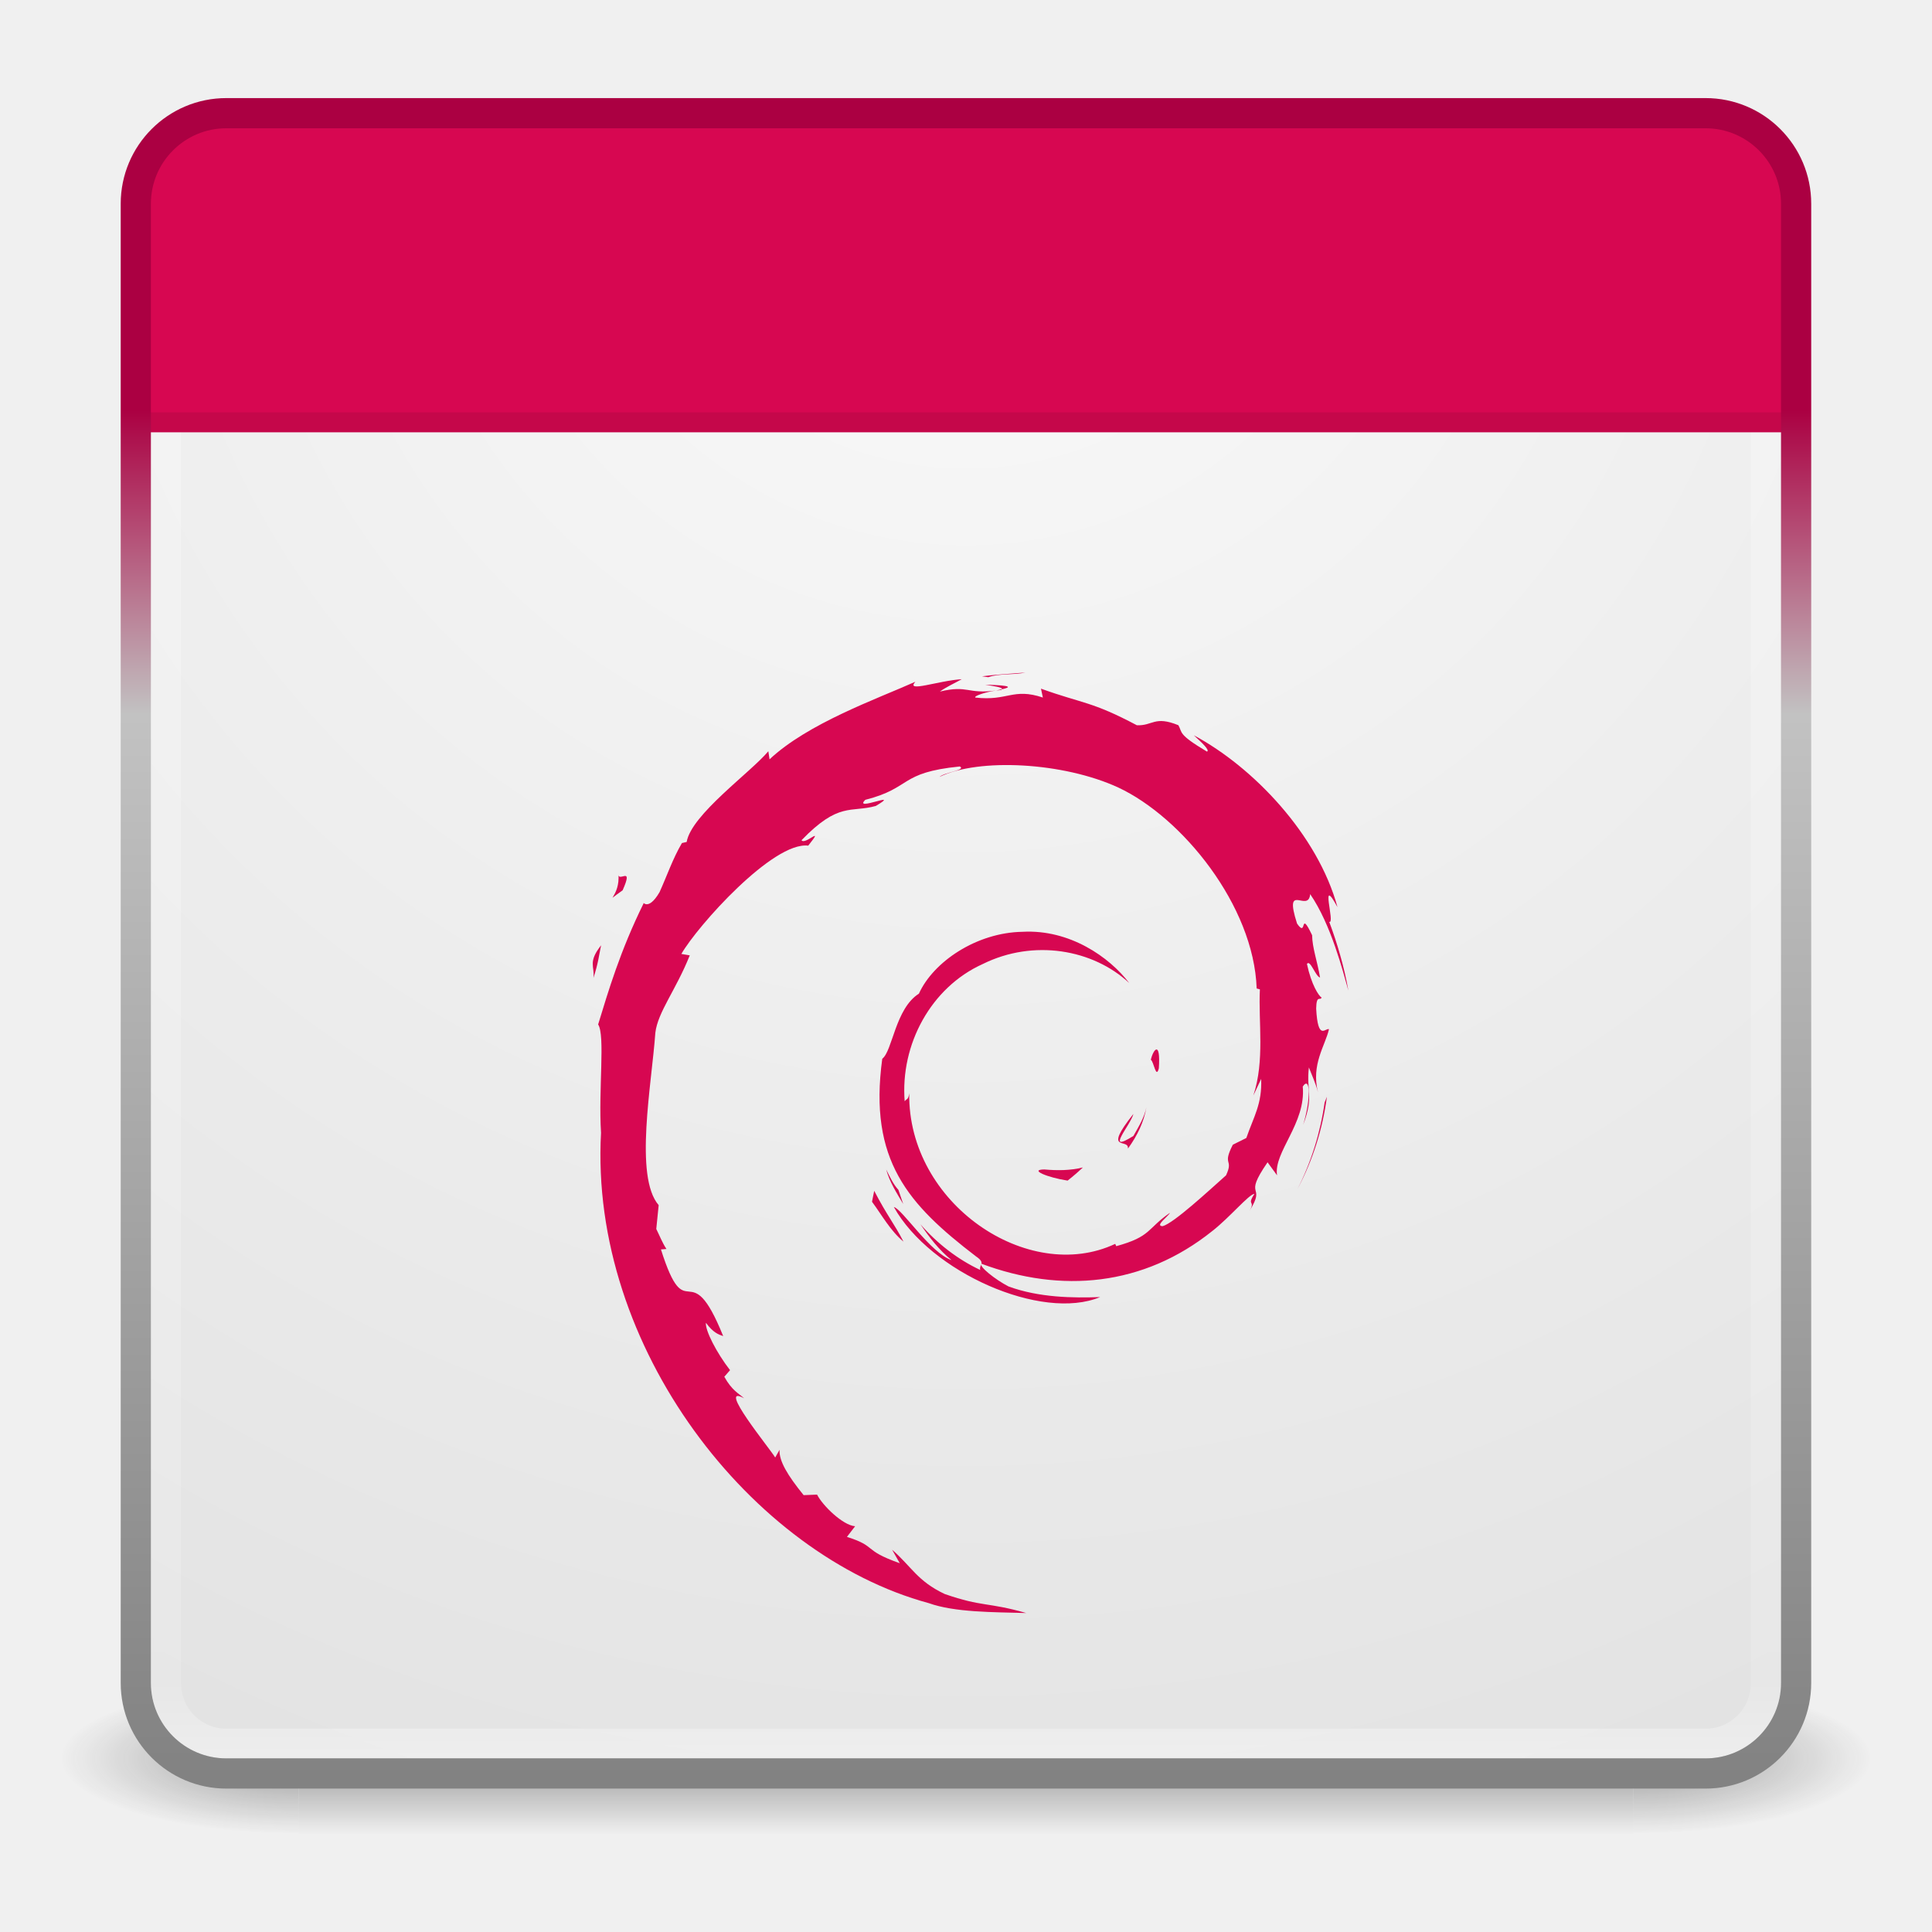
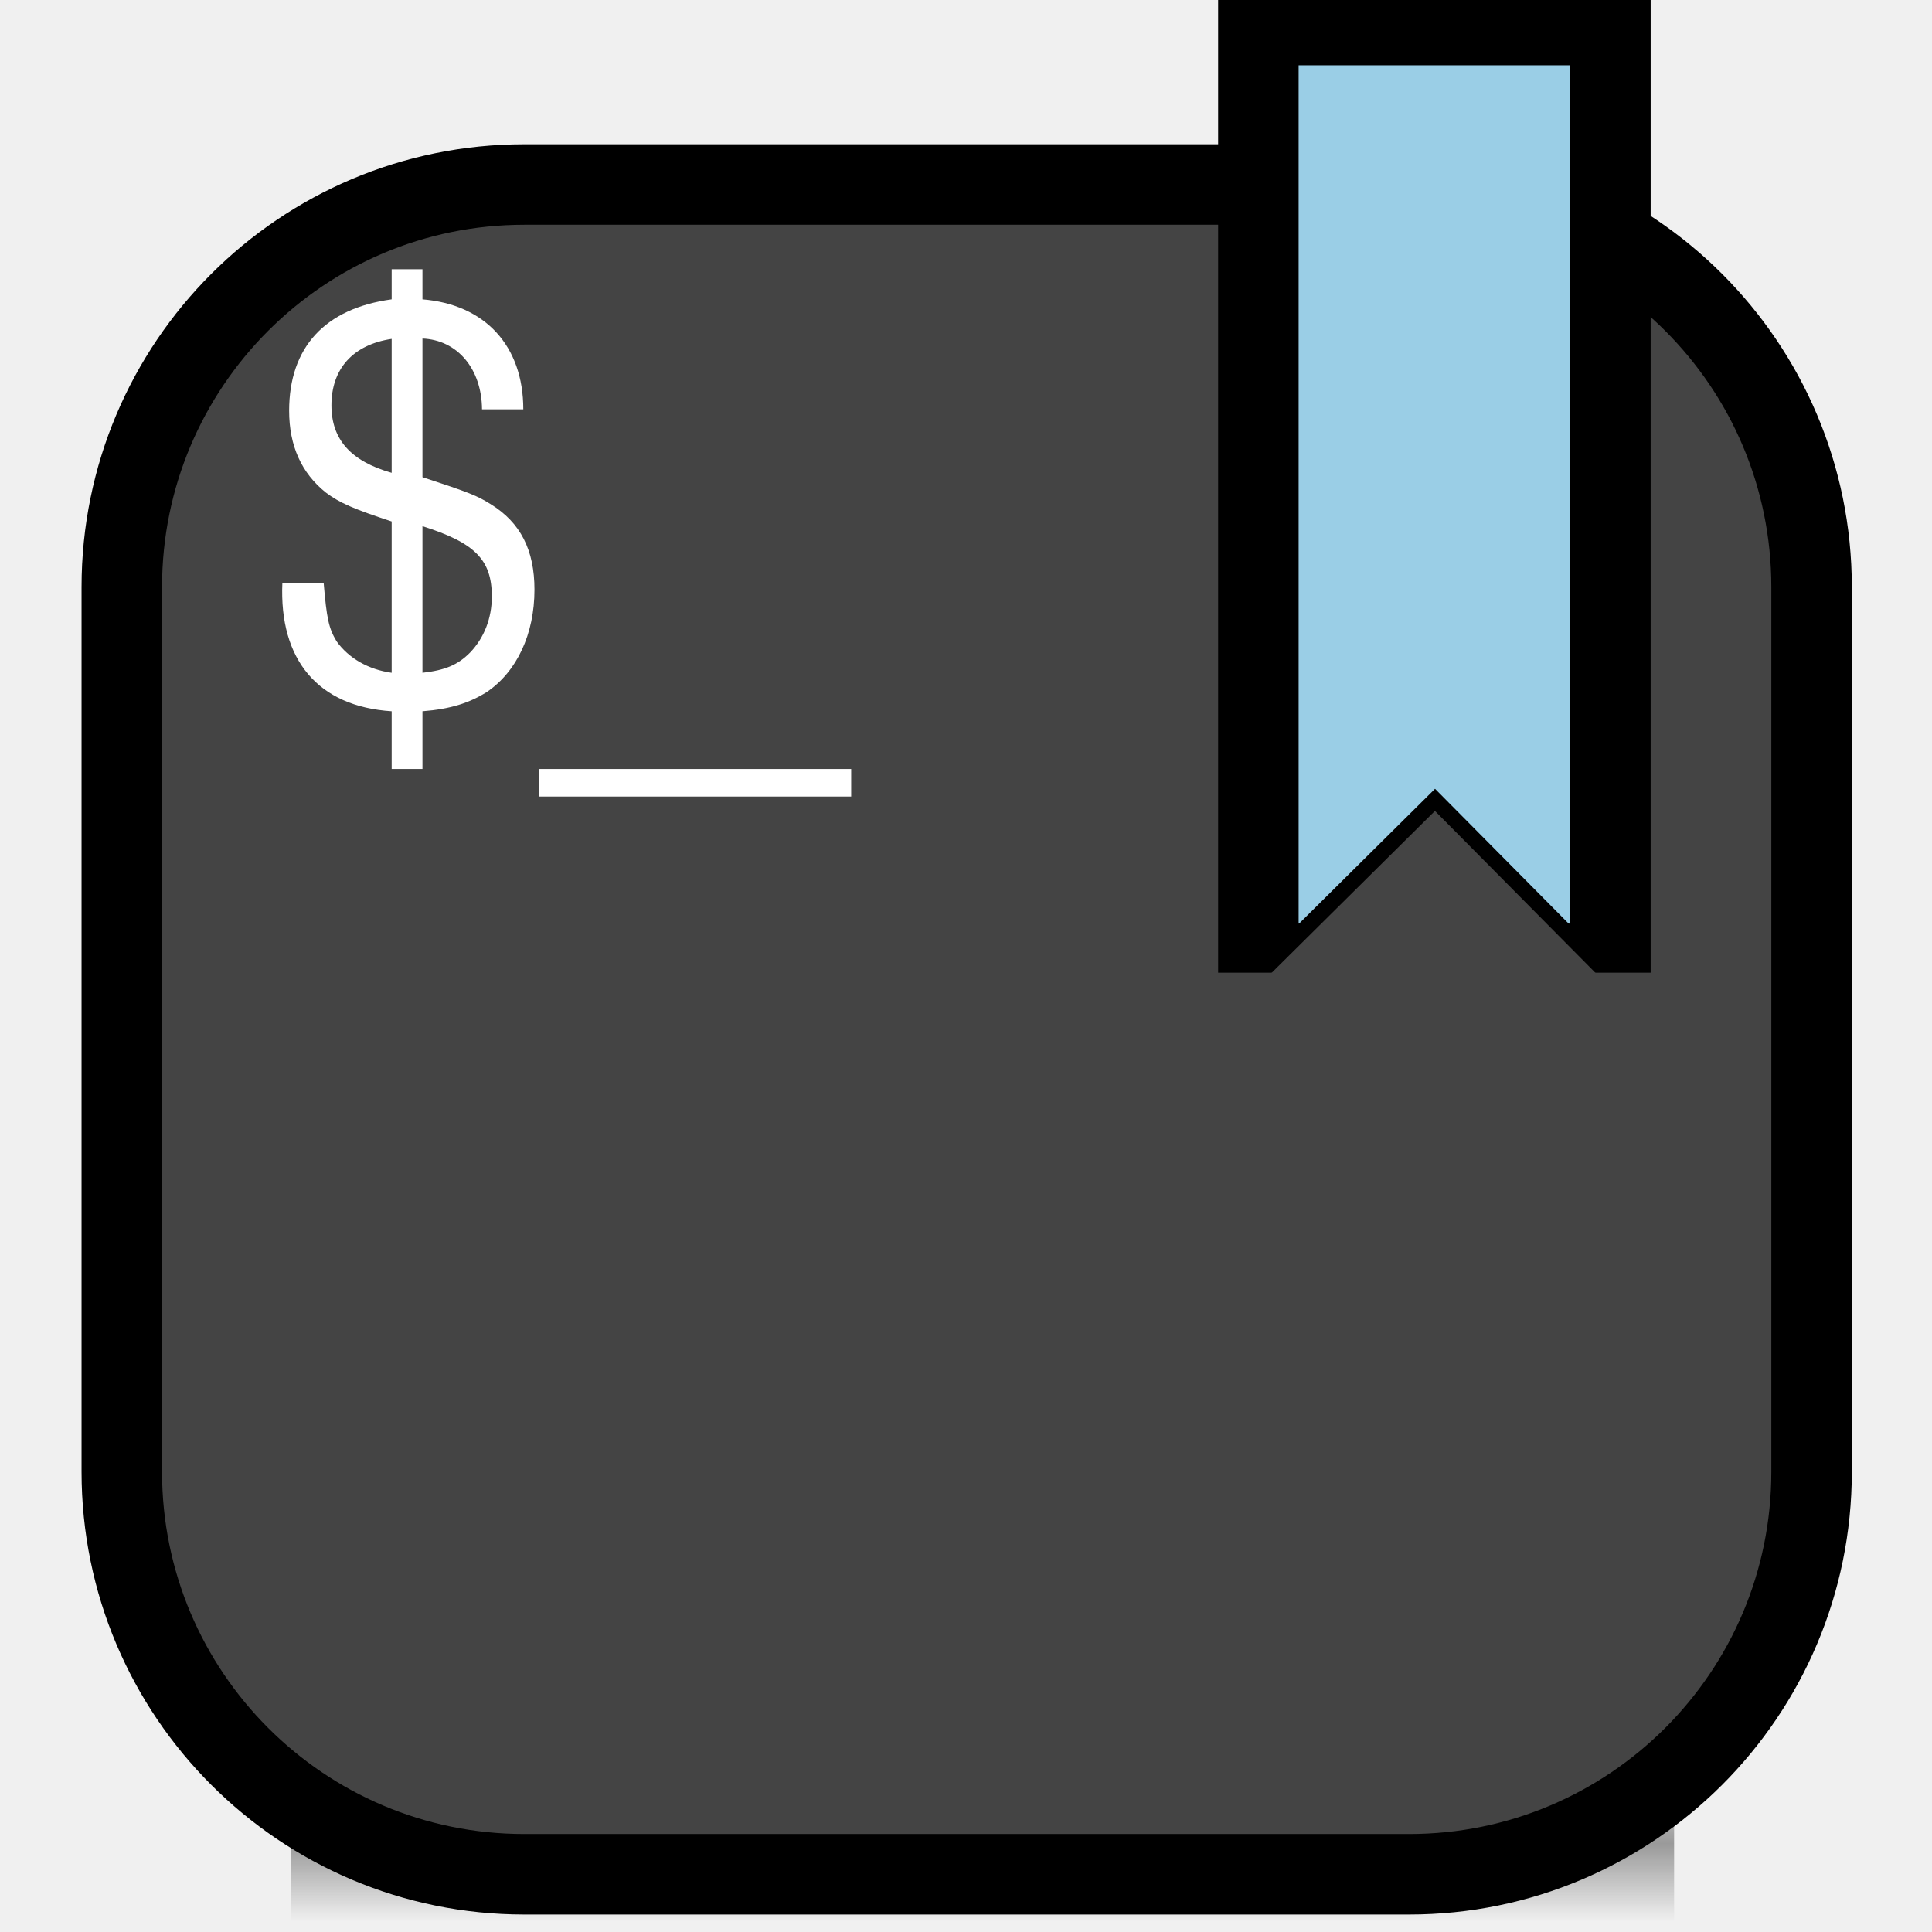
- <svg xmlns="http://www.w3.org/2000/svg" xmlns:xlink="http://www.w3.org/1999/xlink" id="svg13986" height="24" width="24" version="1.1">
-   <defs id="defs13988">
-     <linearGradient id="linearGradient4431">
-       <stop offset="0" style="stop-color:#828282;stop-opacity:1" id="stop4579" />
-       <stop id="stop4585" style="stop-color:#c2c2c2;stop-opacity:1;" offset="0.778" />
-       <stop offset="1" style="stop-color:#ab0042;stop-opacity:1" id="stop4581" />
-     </linearGradient>
-     <linearGradient id="linearGradient4583">
-       <stop id="stop4433" style="stop-color:#828282;stop-opacity:1" offset="0" />
-       <stop id="stop4435" style="stop-color:#cecece;stop-opacity:1" offset="1" />
-     </linearGradient>
-     <linearGradient id="linearGradient27416-1-2">
-       <stop offset="0" style="stop-color:#55c1ec;stop-opacity:1" id="stop27420-2-0" />
-       <stop offset="1" style="stop-color:#3689e6;stop-opacity:1" id="stop27422-3-5" />
-     </linearGradient>
-     <linearGradient id="linearGradient3924-2-2-5-8">
-       <stop offset="0" style="stop-color:#ffffff;stop-opacity:1" id="stop3926-9-4-9-6" />
-       <stop offset="0.063" style="stop-color:#ffffff;stop-opacity:0.235" id="stop3928-9-8-6-5" />
-       <stop offset="0.951" style="stop-color:#ffffff;stop-opacity:0.157" id="stop3930-3-5-1-7" />
-       <stop offset="1" style="stop-color:#ffffff;stop-opacity:0.392" id="stop3932-8-0-4-8" />
-     </linearGradient>
+ <svg xmlns="http://www.w3.org/2000/svg" xmlns:xlink="http://www.w3.org/1999/xlink" width="24" height="24">
+   <defs>
    <radialGradient gradientTransform="matrix(2.003784,0,0,1.4,27.98813,-17.4)" gradientUnits="userSpaceOnUse" xlink:href="#linearGradient3688-166-749-4-0-3-8" id="radialGradient3337-2-2" fy="43.5" fx="4.993" r="2.5" cy="43.5" cx="4.993" />
    <linearGradient id="linearGradient3688-166-749-4-0-3-8">
-       <stop offset="0" style="stop-color:#181818;stop-opacity:1" id="stop2883-4-0-1-8" />
-       <stop offset="1" style="stop-color:#181818;stop-opacity:0" id="stop2885-9-2-9-6" />
+       <stop offset="0" id="stop2883-4-0-1-8" stop-color="#181818" />
+       <stop offset="1" id="stop2885-9-2-9-6" stop-opacity="0" stop-color="#181818" />
    </linearGradient>
    <radialGradient gradientTransform="matrix(2.003784,0,0,1.4,-20.01187,-104.4)" gradientUnits="userSpaceOnUse" xlink:href="#linearGradient3688-464-309-9-2-4-2" id="radialGradient3339-1-4" fy="43.5" fx="4.993" r="2.5" cy="43.5" cx="4.993" />
    <linearGradient id="linearGradient3688-464-309-9-2-4-2">
-       <stop offset="0" style="stop-color:#181818;stop-opacity:1" id="stop2889-7-9-6-9" />
-       <stop offset="1" style="stop-color:#181818;stop-opacity:0" id="stop2891-6-6-1-7" />
+       <stop offset="0" id="stop2889-7-9-6-9" stop-color="#181818" />
+       <stop offset="1" id="stop2891-6-6-1-7" stop-opacity="0" stop-color="#181818" />
    </linearGradient>
    <linearGradient id="linearGradient3702-501-757-8-4-1-1">
-       <stop offset="0" style="stop-color:#181818;stop-opacity:0" id="stop2895-8-9-9-1" />
-       <stop offset="0.5" style="stop-color:#181818;stop-opacity:1" id="stop2897-7-8-7-7" />
-       <stop offset="1" style="stop-color:#181818;stop-opacity:0" id="stop2899-4-5-1-5" />
+       <stop offset="0" id="stop2895-8-9-9-1" stop-opacity="0" stop-color="#181818" />
+       <stop offset="0.5" id="stop2897-7-8-7-7" stop-color="#181818" />
+       <stop offset="1" id="stop2899-4-5-1-5" stop-opacity="0" stop-color="#181818" />
    </linearGradient>
-     <linearGradient gradientUnits="userSpaceOnUse" xlink:href="#linearGradient3702-501-757-8-4-1-1" id="linearGradient13984" y2="39.999" x2="25.058" y1="47.028" x1="25.058" />
-     <linearGradient id="linearGradient4632-92-3-0-8-1">
-       <stop offset="0" style="stop-color:#fafafa;stop-opacity:1" id="stop4634-68-8-0-2-9" />
-       <stop offset="1" style="stop-color:#e1e1e1;stop-opacity:1" id="stop4636-8-21-7-1-4" />
+     <linearGradient xlink:href="#linearGradient3702-501-757-8-4-1-1" id="linearGradient13984" y2="-0" x2="0.538" y1="1.004" x1="0.538" />
+     <linearGradient y2="0" x2="1" y1="0" x1="0" id="svg_5">
+       <stop offset="0" stop-color="#444444" />
    </linearGradient>
-     <linearGradient id="linearGradient4215-8-4-07-7">
-       <stop style="stop-color:#e9e9e9;stop-opacity:1;" offset="0" id="stop4217-1-2-1-2" />
-       <stop style="stop-color:#ffffff;stop-opacity:1;" offset="1" id="stop4219-3-4-0-96" />
-     </linearGradient>
-     <linearGradient id="linearGradient4011-9-9-70-61-7">
-       <stop id="stop4013-5-4-3-8-3" style="stop-color:#ffffff;stop-opacity:1;" offset="0" />
-       <stop offset="0.508" style="stop-color:#ffffff;stop-opacity:0.235;" id="stop4015-1-5-70-9-5" />
-       <stop id="stop4017-7-0-13-0-1" style="stop-color:#ffffff;stop-opacity:0.157;" offset="0.835" />
-       <stop id="stop4019-1-12-7-0-7" style="stop-color:#ffffff;stop-opacity:0.392;" offset="1" />
-     </linearGradient>
-     <linearGradient y2="55.053" x2="30.271" y1="10.029" x1="30.271" gradientTransform="matrix(1.111111,0,0,1.25,-3.555556,-7.999999)" gradientUnits="userSpaceOnUse" id="linearGradient3643" xlink:href="#linearGradient27416-1-2" />
-     <linearGradient y2="43" x2="24" y1="5" x1="24" gradientTransform="matrix(0.5371622,0,0,0.5386062,-0.8919131,-1.207768)" gradientUnits="userSpaceOnUse" id="linearGradient3647" xlink:href="#linearGradient3924-2-2-5-8" />
-     <radialGradient r="27.5" fy="4.342" fx="32" cy="4.342" cx="32" gradientTransform="matrix(0,0.8663761,-0.866376,0,15.76171,-26.19027)" gradientUnits="userSpaceOnUse" id="radialGradient3651" xlink:href="#linearGradient4632-92-3-0-8-1" />
-     <linearGradient y2="44.341" x2="71.204" y1="6.238" x1="71.204" gradientTransform="matrix(-0.4594594,0,0,0.4594594,74.9585,20.34952)" gradientUnits="userSpaceOnUse" id="linearGradient3659" xlink:href="#linearGradient4011-9-9-70-61-7" />
-     <linearGradient y2="8.093" x2="38.977" y1="59.968" x1="38.977" gradientTransform="matrix(-0.3725435,0,0,0.3725435,53.92125,19.33366)" gradientUnits="userSpaceOnUse" id="linearGradient3662" xlink:href="#linearGradient4215-8-4-07-7" />
-     <radialGradient cx="62.625" cy="4.625" r="10.625" fx="62.625" fy="4.625" id="radialGradient3384-6-7" xlink:href="#linearGradient23419" gradientUnits="userSpaceOnUse" gradientTransform="matrix(0.3173066,0,0,0.09065887,175.3564,59.95077)" />
-     <linearGradient id="linearGradient23419">
-       <stop id="stop23421" style="stop-color:#000000;stop-opacity:1" offset="0" />
-       <stop id="stop23423" style="stop-color:#000000;stop-opacity:0" offset="1" />
-     </linearGradient>
-     <radialGradient cx="62.625" cy="4.625" r="10.625" fx="62.625" fy="4.625" id="radialGradient3384-6-7-7" xlink:href="#linearGradient23419" gradientUnits="userSpaceOnUse" gradientTransform="matrix(0.3173066,0,0,0.09065887,175.3564,59.95077)" />
-     <radialGradient cx="4.993" cy="43.5" r="2.5" fx="4.993" fy="43.5" id="radialGradient3013" xlink:href="#linearGradient3688-166-749-4-0-3-8" gradientUnits="userSpaceOnUse" gradientTransform="matrix(2.003784,0,0,1.4,27.98813,-17.4)" />
-     <radialGradient cx="4.993" cy="43.5" r="2.5" fx="4.993" fy="43.5" id="radialGradient3015" xlink:href="#linearGradient3688-166-749-4-0-3-8" gradientUnits="userSpaceOnUse" gradientTransform="matrix(2.003784,0,0,1.4,-20.01187,-104.4)" />
-     <linearGradient x1="25.058" y1="47.028" x2="25.058" y2="39.999" id="linearGradient4387" xlink:href="#linearGradient3702-501-757-8-4-1-1" gradientUnits="userSpaceOnUse" />
-     <linearGradient xlink:href="#linearGradient4011-9-9-70-61-7" id="linearGradient3590" gradientUnits="userSpaceOnUse" gradientTransform="matrix(-0.2972972,0,0,0.2972972,52.32618,17.46136)" x1="71.204" y1="6.238" x2="71.204" y2="44.341" />
-     <linearGradient xlink:href="#linearGradient4215-8-4-07-7" id="linearGradient3593" gradientUnits="userSpaceOnUse" gradientTransform="matrix(-0.254902,0,0,0.254902,39.15686,16.33333)" x1="38.977" y1="59.968" x2="38.977" y2="8.093" />
-     <linearGradient xlink:href="#linearGradient23419" id="linearGradient3847" gradientUnits="userSpaceOnUse" gradientTransform="matrix(0.8074983,0,0,0.833744,106.8767,-0.0698511)" x1="-95.838" y1="54.2" x2="-95.838" y2="5.176" />
-     <linearGradient xlink:href="#linearGradient3924-2-2-5-8" id="linearGradient3850" gradientUnits="userSpaceOnUse" gradientTransform="translate(4e-6,1.000006)" x1="24" y1="5" x2="24" y2="43" />
-     <linearGradient xlink:href="#linearGradient27416-1-2" id="linearGradient3853" gradientUnits="userSpaceOnUse" gradientTransform="matrix(0.7878787,0,0,0.8863636,-1.212111,-3.363642)" x1="30.271" y1="10.029" x2="30.271" y2="55.053" />
-     <radialGradient xlink:href="#linearGradient4632-92-3-0-8-1" id="radialGradient3857" gradientUnits="userSpaceOnUse" gradientTransform="matrix(0,1.625792,-1.625792,0,31.05905,-46.13457)" cx="32" cy="4.342" fx="32" fy="4.342" r="27.5" />
-     <linearGradient xlink:href="#linearGradient4431" id="linearGradient4421" x1="32.312" y1="59.688" x2="32.312" y2="14.351" gradientUnits="userSpaceOnUse" gradientTransform="matrix(0.375,0,0,0.375,-1.989e-5,-0.2852679)" />
-     <radialGradient cx="4.993" cy="43.5" r="2.5" fx="4.993" fy="43.5" id="radialGradient3337-2-2-2" xlink:href="#linearGradient3688-166-749-4-0-3-8" gradientUnits="userSpaceOnUse" gradientTransform="matrix(2.003784,0,0,1.4,27.98813,-17.4)" />
-     <radialGradient cx="4.993" cy="43.5" r="2.5" fx="4.993" fy="43.5" id="radialGradient3339-1-4-8" xlink:href="#linearGradient3688-166-749-4-0-3-8" gradientUnits="userSpaceOnUse" gradientTransform="matrix(2.003784,0,0,1.4,-20.01187,-104.4)" />
-     <linearGradient x1="25.058" y1="47.028" x2="25.058" y2="39.999" id="linearGradient4512" xlink:href="#linearGradient3702-501-757-8-4-1-1" gradientUnits="userSpaceOnUse" />
-     <linearGradient xlink:href="#linearGradient27416-1-2" id="linearGradient4514" gradientUnits="userSpaceOnUse" gradientTransform="matrix(1.111111,0,0,1.25,-3.555556,-7.999999)" x1="30.271" y1="10.029" x2="30.271" y2="55.053" />
-     <linearGradient xlink:href="#linearGradient3924-2-2-5-8" id="linearGradient4516" gradientUnits="userSpaceOnUse" gradientTransform="matrix(1.432432,0,0,1.436283,-2.378381,-2.470778)" x1="24" y1="5" x2="24" y2="43" />
-     <radialGradient xlink:href="#linearGradient4632-92-3-0-8-1" id="radialGradient3651-7" gradientUnits="userSpaceOnUse" gradientTransform="matrix(1.0056172e-8,2.310336,-2.310336,1.0056172e-8,42.03128,-69.08596)" cx="32" cy="4.342" fx="32" fy="4.342" r="27.5" />
-     <linearGradient xlink:href="#linearGradient4011-9-9-70-61-7" id="linearGradient4519" gradientUnits="userSpaceOnUse" gradientTransform="matrix(-0.4594594,0,0,0.4594594,74.9585,20.34952)" x1="71.204" y1="6.238" x2="71.204" y2="44.341" />
-     <linearGradient xlink:href="#linearGradient4215-8-4-07-7" id="linearGradient4521" gradientUnits="userSpaceOnUse" gradientTransform="matrix(-0.3725435,0,0,0.3725435,53.92125,19.33366)" x1="38.977" y1="59.968" x2="38.977" y2="8.093" />
-     <radialGradient gradientTransform="matrix(0.3173066,0,0,0.09065887,175.3564,59.95077)" gradientUnits="userSpaceOnUse" xlink:href="#linearGradient23419" id="radialGradient3384-6-7-3" fy="4.625" fx="62.625" r="10.625" cy="4.625" cx="62.625" />
-     <radialGradient gradientTransform="matrix(0.3173066,0,0,0.09065887,175.3564,59.95077)" gradientUnits="userSpaceOnUse" xlink:href="#linearGradient23419" id="radialGradient3384-6-7-7-2" fy="4.625" fx="62.625" r="10.625" cy="4.625" cx="62.625" />
  </defs>
-   <g transform="matrix(0.5921063,0,0,0.2678571,-2.210552,10.19223)" id="g3712-8-2-4-4" style="opacity:0.4">
-     <rect width="5" height="7" x="38" y="40" id="rect2801-5-5-7-9" style="fill:url(#radialGradient3337-2-2);fill-opacity:1;stroke:none" />
-     <rect width="5" height="7" x="-10" y="-47" transform="scale(-1,-1)" id="rect3696-3-0-3-7" style="fill:url(#radialGradient3339-1-4);fill-opacity:1;stroke:none" />
-     <rect width="28" height="7" x="10" y="40" id="rect3700-5-6-8-4" style="fill:url(#linearGradient13984);fill-opacity:1;stroke:none" />
+   <g>
+     <rect x="-1" y="-1" width="26" height="26" id="canvas_background" fill="none" />
  </g>
-   <rect width="20.25" height="20.25" rx="0.938" ry="0.938" x="1.875" y="1.593" id="rect5505-21-3-8-5-2" style="color:#000000;display:inline;overflow:visible;visibility:visible;fill:url(#radialGradient3651);fill-opacity:1;fill-rule:nonzero;stroke:none;stroke-width:1;marker:none;enable-background:accumulate" />
-   <rect width="19.875" height="19.928" rx="0.75" ry="0.75" x="2.062" y="1.734" id="rect6741-5-0-2-3" style="fill:none;stroke:url(#linearGradient3647);stroke-width:0.375;stroke-linecap:round;stroke-linejoin:round;stroke-miterlimit:4;stroke-dasharray:none;stroke-dashoffset:0;stroke-opacity:1" />
-   <path style="fill:#c5074a;fill-opacity:1;fill-rule:evenodd;stroke:none;stroke-width:1px;stroke-linecap:butt;stroke-linejoin:miter;stroke-opacity:1" d="m 1.613,5.37 20.672,0 0,-2.723 -0.469,-0.87 -0.375,-0.135 -18.891,0 -0.656,0.323 -0.211,0.562 z" id="path4201-6" clip-path="none" mask="none" />
-   <path style="fill:#d70751;fill-opacity:1;fill-rule:evenodd;stroke:none;stroke-width:1px;stroke-linecap:butt;stroke-linejoin:miter;stroke-opacity:1" d="m 1.664,5.122 20.672,0 0,-2.715 -0.469,-0.87 -0.375,-0.142 -18.891,0 -0.656,0.33 -0.211,0.562 z" id="path4201" clip-path="none" mask="none" />
-   <g id="layer4-0" transform="matrix(0.9047486,0,0,0.9047486,-570.515,-715.56)" />
-   <g id="layer4-0-7" transform="matrix(0.9047486,0,0,0.9047486,-570.515,-708.32)" />
-   <g id="layer1-3" transform="matrix(0.9047486,0,0,0.9047486,-73.80799,-39.5)" />
-   <g transform="matrix(0.1295591,0,0,0.1295591,13.13804,14.66973)" id="g3141">
-     <path d="m -1.274,-1.099 c -1.494,0.02 0.281,0.768 2.232,1.069 0.541,-0.422 1.027,-0.846 1.463,-1.26 -1.213,0.297 -2.449,0.304 -3.695,0.191" id="path3022" style="fill:#d70751" />
-     <path d="m 6.743,-3.098 c 0.893,-1.229 1.541,-2.573 1.77,-3.963 -0.201,0.99 -0.736,1.845 -1.244,2.749 -2.793,1.759 -0.264,-1.044 -0.002,-2.111 -3.002,3.783 -0.414,2.268 -0.524,3.325" id="path3024" style="fill:#d70751" />
-     <path d="m 9.706,-10.802 c 0.182,-2.691 -0.529,-1.839 -0.768,-0.814 0.278,0.146 0.499,1.898 0.768,0.814" id="path3026" style="fill:#d70751" />
-     <path d="m -6.942,-47.581 c 0.798,0.142 1.724,0.252 1.591,0.443 0.876,-0.193 1.073,-0.367 -1.591,-0.443" id="path3028" style="fill:#d70751" />
-     <path d="m -5.35,-47.138 -0.561,0.117 0.523,-0.048 0.038,-0.069" id="path3030" style="fill:#d70751" />
-     <path d="m 19.519,-9.782 c 0.09,2.416 -0.705,3.59 -1.424,5.666 l -1.293,0.643 c -1.057,2.054 0.105,1.304 -0.652,2.937 -1.652,1.467 -5.006,4.589 -6.08,4.875 -0.785,-0.017 0.531,-0.926 0.703,-1.281 -2.209,1.516 -1.773,2.276 -5.152,3.199 l -0.098,-0.221 c -8.33,3.92 -19.902,-3.847 -19.75,-14.443 -0.088,0.672 -0.253,0.504 -0.437,0.774 -0.43,-5.451 2.518,-10.926 7.49,-13.165 4.863,-2.406 10.564,-1.42 14.045,1.829 -1.912,-2.506 -5.721,-5.163 -10.232,-4.917 -4.421,0.072 -8.558,2.881 -9.938,5.932 -2.264,1.425 -2.528,5.496 -3.514,6.242 -1.329,9.76 2.497,13.975 8.97,18.936 1.016,0.686 0.286,0.791 0.422,1.313 -2.15,-1.006 -4.118,-2.526 -5.738,-4.387 0.86,1.257 1.787,2.479 2.986,3.439 -2.029,-0.685 -4.738,-4.913 -5.527,-5.085 3.495,6.258 14.178,10.975 19.775,8.634 -2.59,0.096 -5.879,0.053 -8.787,-1.022 -1.225,-0.629 -2.884,-1.93 -2.587,-2.173 7.636,2.851 15.522,2.158 22.128,-3.137 1.682,-1.31 3.518,-3.537 4.049,-3.567 -0.799,1.202 0.137,0.578 -0.477,1.639 1.672,-2.701 -0.729,-1.1 1.73,-4.664 l 0.908,1.25 c -0.34,-2.244 2.785,-4.966 2.467,-8.512 0.717,-1.084 0.799,1.168 0.039,3.662 1.055,-2.767 0.279,-3.212 0.549,-5.496 0.291,0.768 0.678,1.583 0.875,2.394 -0.688,-2.675 0.703,-4.503 1.049,-6.058 -0.342,-0.15 -1.061,1.182 -1.227,-1.976 0.025,-1.372 0.383,-0.719 0.52,-1.057 -0.268,-0.155 -0.975,-1.207 -1.404,-3.224 0.309,-0.475 0.832,1.229 1.256,1.298 -0.273,-1.603 -0.742,-2.826 -0.762,-4.057 -1.24,-2.59 -0.439,0.346 -1.443,-1.112 -1.32,-4.114 1.094,-0.955 1.258,-2.823 1.998,2.895 3.137,7.385 3.662,9.244 -0.4,-2.267 -1.045,-4.464 -1.834,-6.589 0.609,0.257 -0.979,-4.663 0.791,-1.405 -1.889,-6.945 -8.078,-13.435 -13.773,-16.479 0.695,0.637 1.574,1.437 1.26,1.563 -2.834,-1.685 -2.336,-1.818 -2.742,-2.53 -2.305,-0.939 -2.459,0.077 -3.984,0.002 -4.35,-2.308 -5.188,-2.063 -9.191,-3.507 l 0.182,0.852 c -2.881,-0.96 -3.357,0.362 -6.47,0.002 -0.189,-0.147 0.998,-0.536 1.976,-0.677 -2.786,0.368 -2.656,-0.55 -5.382,0.101 0.671,-0.471 1.383,-0.784 2.099,-1.184 -2.271,0.138 -5.424,1.322 -4.451,0.244 -3.705,1.654 -10.286,3.975 -13.979,7.438 l -0.116,-0.776 c -1.692,2.031 -7.379,6.066 -7.832,8.699 l -0.453,0.105 c -0.879,1.491 -1.45,3.18 -2.148,4.713 -1.151,1.963 -1.688,0.756 -1.524,1.064 -2.265,4.592 -3.392,8.45 -4.363,11.616 0.692,1.035 0.017,6.232 0.278,10.391 -1.136,20.544 14.418,40.489 31.42,45.093 2.492,0.893 6.197,0.861 9.349,0.949 -3.718,-1.064 -4.198,-0.563 -7.822,-1.826 -2.613,-1.232 -3.185,-2.637 -5.037,-4.244 l 0.733,1.295 c -3.63,-1.285 -2.111,-1.59 -5.065,-2.525 l 0.783,-1.021 c -1.177,-0.09 -3.117,-1.982 -3.647,-3.033 l -1.288,0.051 c -1.546,-1.906 -2.371,-3.283 -2.31,-4.35 l -0.416,0.742 c -0.471,-0.809 -5.691,-7.158 -2.983,-5.68 -0.503,-0.458 -1.172,-0.747 -1.897,-2.066 l 0.551,-0.629 c -1.301,-1.677 -2.398,-3.826 -2.314,-4.542 0.695,0.938 1.177,1.114 1.655,1.275 -3.291,-8.164 -3.476,-0.449 -5.967,-8.31 l 0.526,-0.042 c -0.403,-0.611 -0.65,-1.27 -0.974,-1.919 l 0.23,-2.285 c -2.368,-2.736 -0.662,-11.645 -0.319,-16.53 0.235,-1.986 1.977,-4.101 3.3,-7.418 l -0.806,-0.138 c 1.542,-2.688 8.802,-10.799 12.166,-10.383 1.629,-2.046 -0.324,-0.008 -0.643,-0.522 3.579,-3.703 4.704,-2.616 7.119,-3.283 2.603,-1.545 -2.235,0.604 -1.001,-0.589 4.503,-1.149 3.19,-2.614 9.063,-3.197 0.62,0.352 -1.437,0.544 -1.953,1.001 3.75,-1.836 11.869,-1.417 17.145,1.018 6.117,2.861 12.994,11.314 13.266,19.267 l 0.309,0.083 c -0.156,3.162 0.484,6.819 -0.627,10.177 l 0.751,-1.591" id="path3032" style="fill:#d70751" />
-     <path d="m -17.585,0.951 -0.211,1.047 c 0.983,1.335 1.763,2.781 3.016,3.821 -0.902,-1.759 -1.571,-2.486 -2.805,-4.868" id="path3034" style="fill:#d70751" />
-     <path d="m -15.264,0.861 c -0.52,-0.576 -0.826,-1.268 -1.172,-1.956 0.33,1.211 1.006,2.252 1.633,3.312 l -0.461,-1.356" id="path3036" style="fill:#d70751" />
-     <path d="m 25.82,-8.069 -0.219,0.552 c -0.402,2.858 -1.273,5.686 -2.605,8.309 1.472,-2.767 2.421,-5.794 2.824,-8.861" id="path3038" style="fill:#d70751" />
-     <path d="m -6.645,-48.298 c 1.009,-0.369 2.482,-0.203 3.556,-0.446 -1.398,0.117 -2.789,0.187 -4.162,0.362 l 0.606,0.084" id="path3040" style="fill:#d70751" />
-     <path d="m -42.116,-29.436 c 0.233,2.154 -1.62,2.991 0.41,1.569 1.09,-2.454 -0.424,-0.677 -0.41,-1.569" id="path3042" style="fill:#d70751" />
-     <path d="m -44.504,-19.462 c 0.469,-1.437 0.553,-2.299 0.732,-3.132 -1.293,1.654 -0.596,2.007 -0.732,3.132" id="path3044" style="fill:#d70751" />
+   <g>
+     <g stroke="null" id="svg_1">
+       <g stroke="null" transform="matrix(0.6137818,0,0,0.2776627,1.664897,136.9228) " id="g3712-8-2-4-4" opacity="0.4">
+         <rect stroke="null" width="5" height="7" x="31.17" y="-414.171" id="rect2801-5-5-7-9" fill="url(#radialGradient3337-2-2)" />
+         <rect stroke="null" width="5" height="7" x="-3.368" y="407.171" transform="translate(-0.1979163,0) scale(-1) " id="rect3696-3-0-3-7" fill="url(#radialGradient3339-1-4)" />
+         <rect stroke="null" width="28" height="7" x="3.17" y="-414.171" id="rect3700-5-6-8-4" fill="url(#linearGradient13984)" />
+       </g>
+       <rect stroke="#000000" width="20.991" height="20.991" rx="5" ry="5" x="1.513" y="2.292" id="rect5505-21-3-8-5-2" fill-rule="nonzero" fill="url(#svg_5)" />
+       <g stroke="null" transform="matrix(0.1758505,0,0,0.1758505,-106.9311,7.492443) " id="layer4-0" />
+       <g stroke="null" transform="matrix(0.1758505,0,0,0.1758505,-106.9311,8.899247) " id="layer4-0-7" />
+       <g stroke="null" transform="matrix(0.1758505,0,0,0.1758505,-10.38924,138.8935) " id="layer1-3" />
+       <text stroke="#ffffff" transform="matrix(0.2690253,0,0,0.2885375,-3.625615,0.1264549) " fill="#ffffff" stroke-width="0" fill-opacity="null" x="25.562" y="29.638" id="svg_10" font-size="24" font-family="Helvetica, Arial, sans-serif" text-anchor="start" xml:space="preserve">$_</text>
+       <rect stroke="#000000" fill="#9ACEE6" x="15.632" y="0.311" width="4.373" height="11.662" id="svg_11" />
+       <rect stroke="#000000" transform="matrix(0.1368325,0.1380369,-0.1380369,0.1368325,18.06921,117.6179) " fill="#444444" fill-opacity="null" x="-394.345" y="-389.143" width="18.125" height="23.75" id="svg_13" />
+       <rect stroke="null" fill="#444444" fill-opacity="null" x="9.835" y="12.083" width="11.176" height="5.588" id="svg_15" />
+     </g>
  </g>
-   <rect width="20.625" height="20.625" rx="1.125" ry="1.125" x="1.687" y="1.406" id="rect5505-21-3-8-9-1-1" style="color:#000000;display:inline;overflow:visible;visibility:visible;opacity:1;fill:none;fill-opacity:1;stroke:url(#linearGradient4421);stroke-width:0.375;stroke-linecap:butt;stroke-linejoin:miter;stroke-miterlimit:4;stroke-dasharray:none;stroke-dashoffset:0;stroke-opacity:1;marker:none;enable-background:accumulate" clip-path="none" mask="none" />
</svg>
